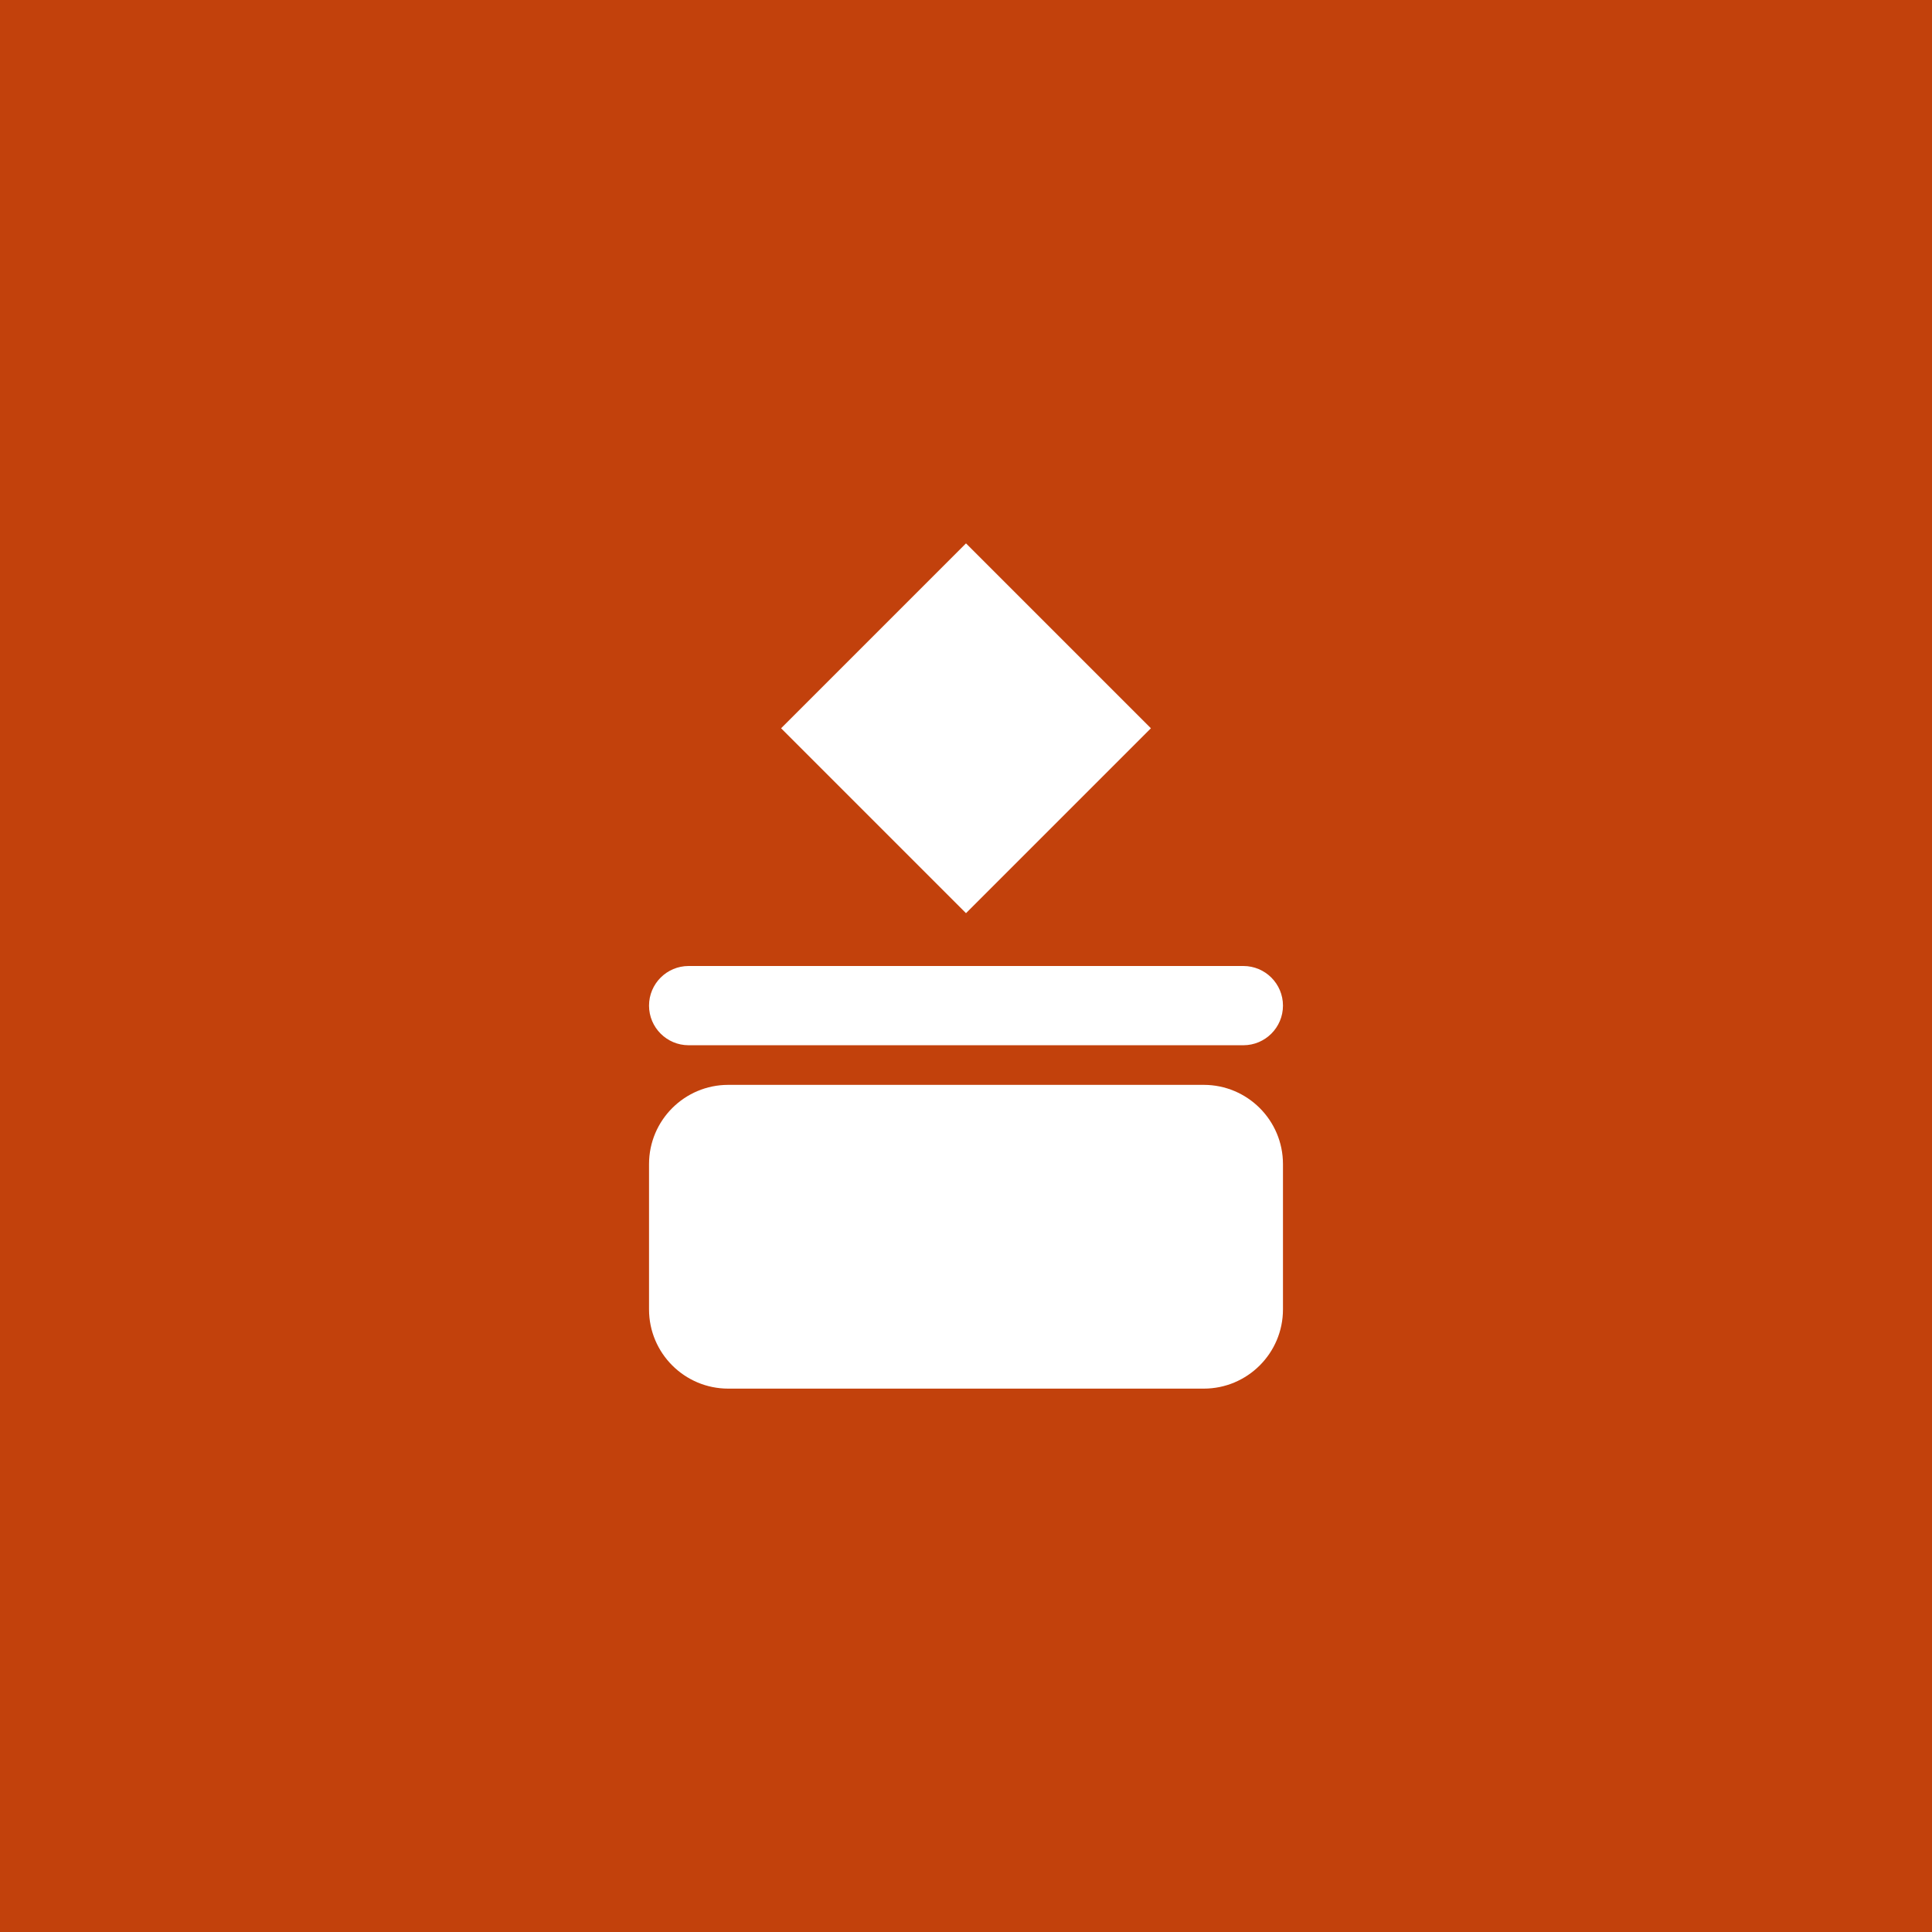
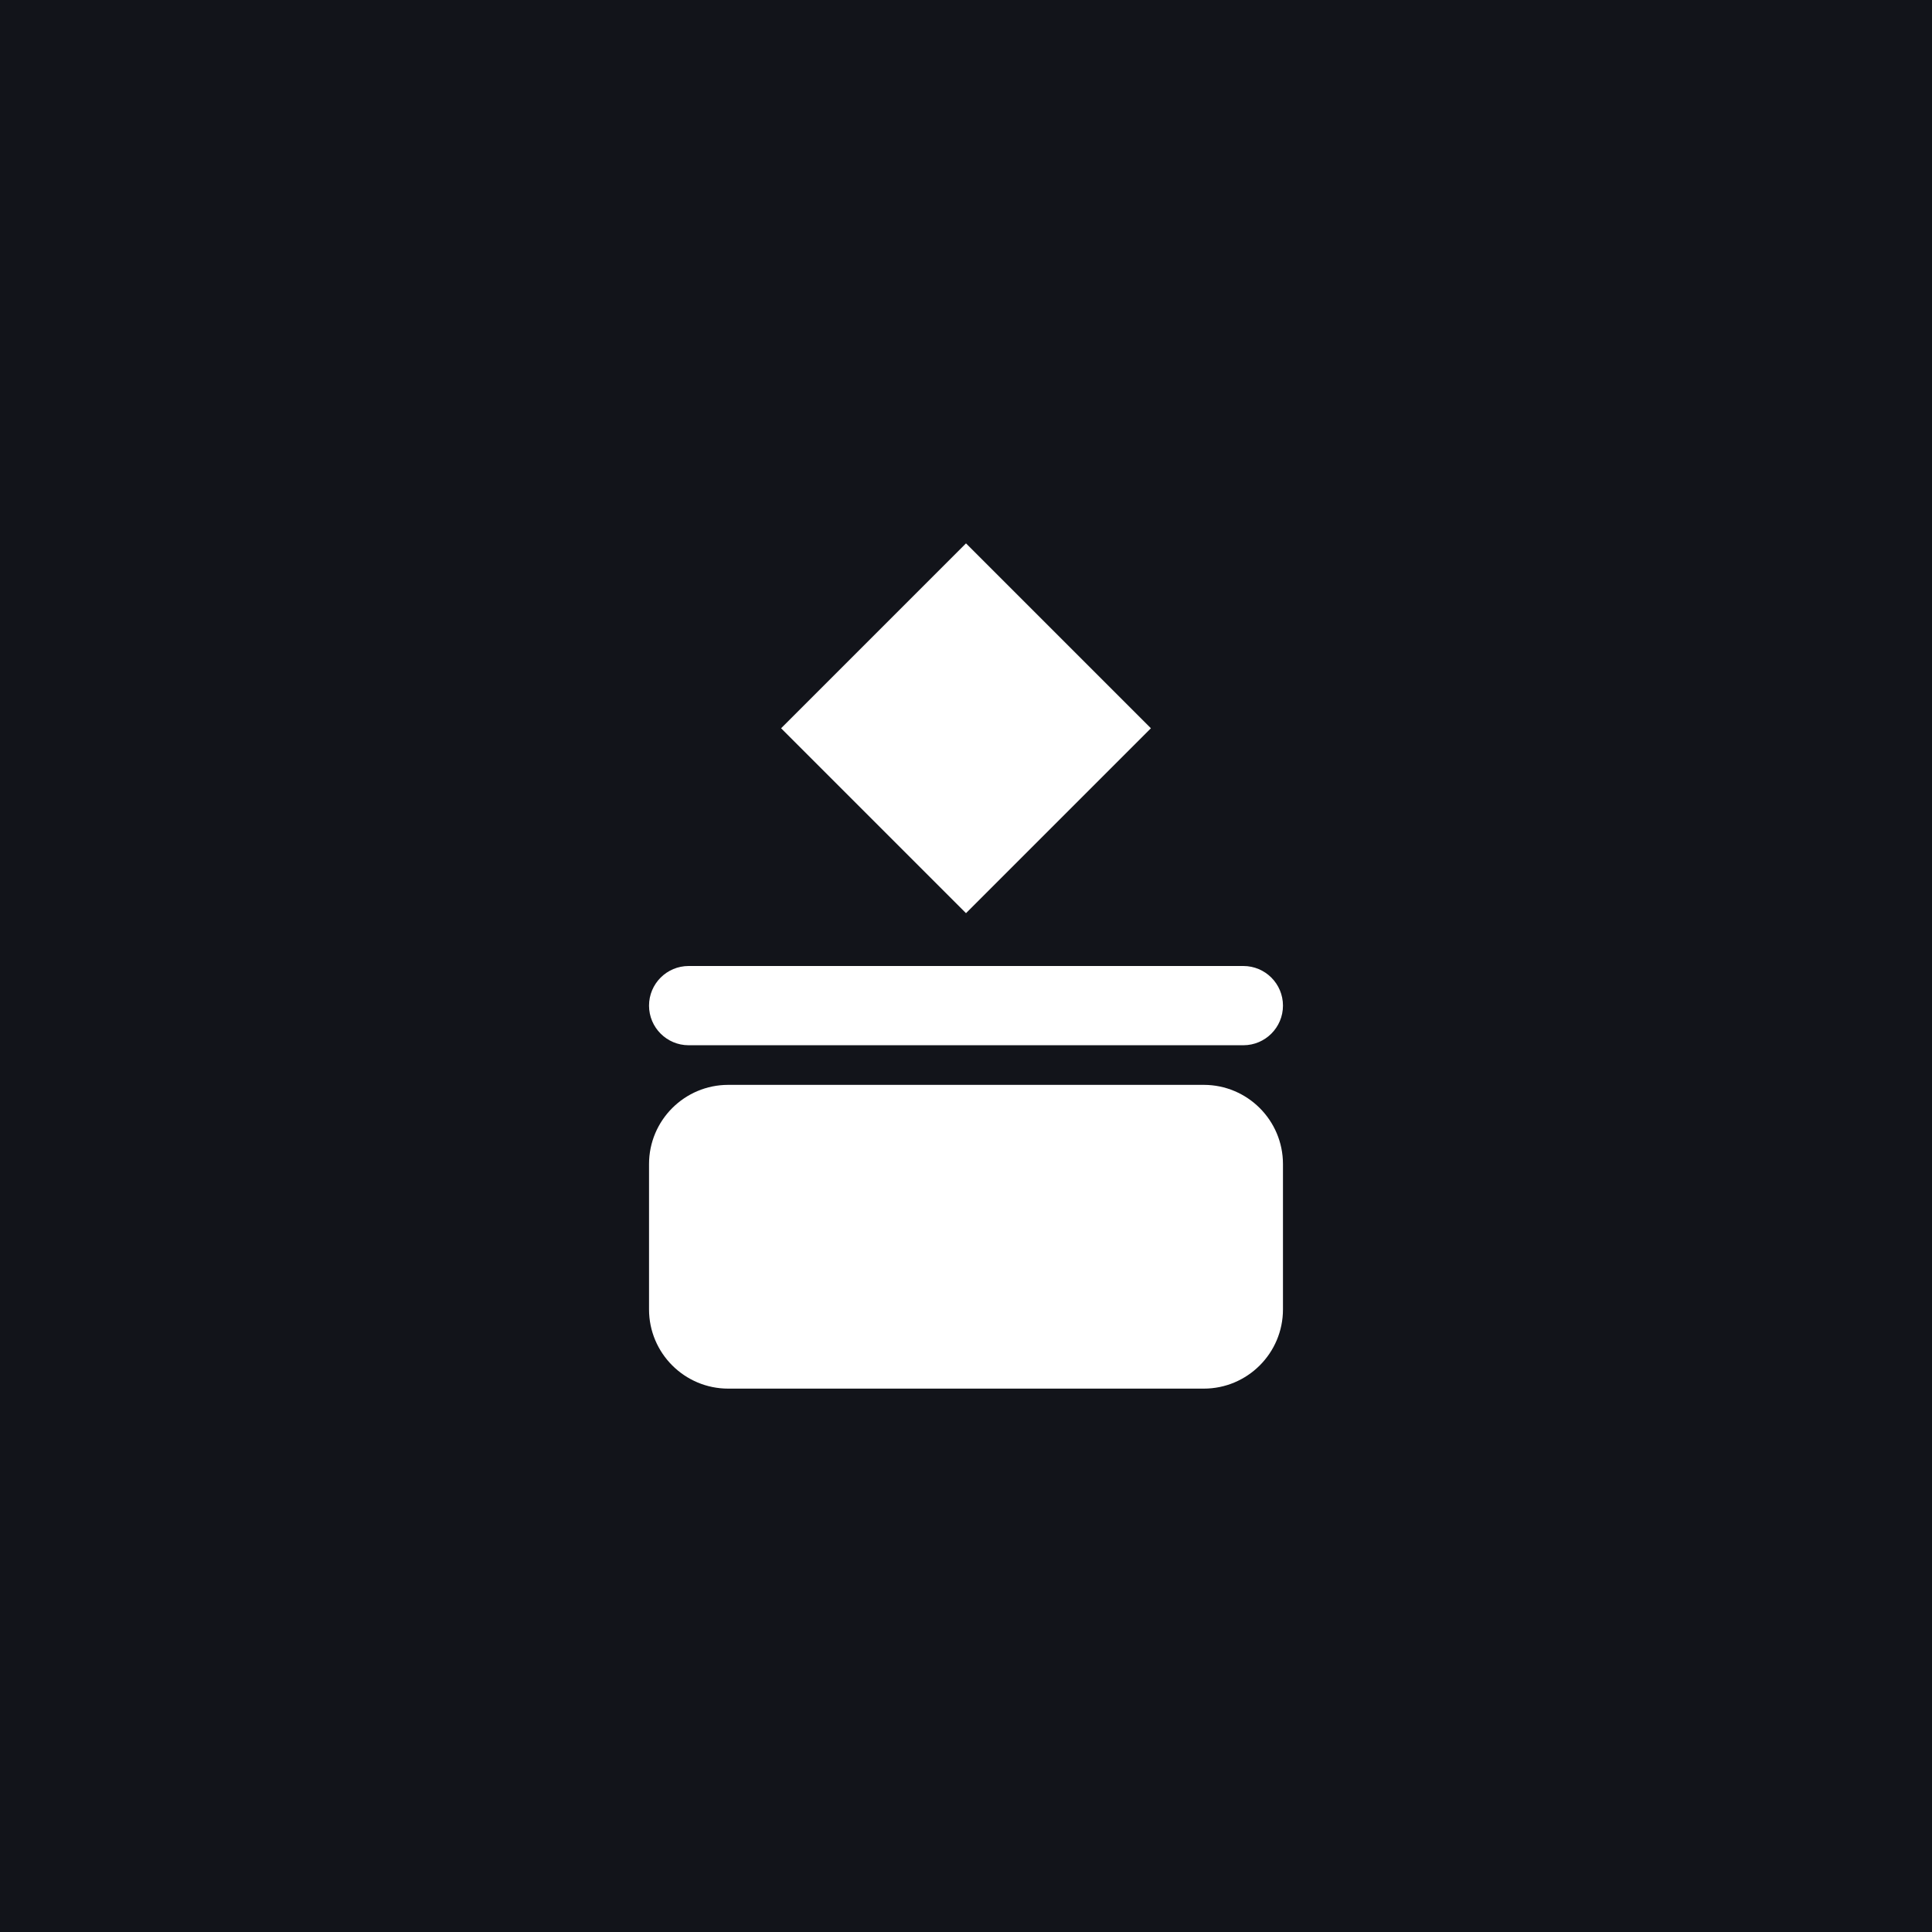
<svg xmlns="http://www.w3.org/2000/svg" width="512" height="512" viewBox="0 0 512 512" role="img" aria-label="Trove">
-   <rect width="512" height="512" fill="#c2410c" />
+   <rect width="512" height="512" fill="#12141a" />
  <g transform="translate(88,88) scale(7)" fill="#ffffff">
    <path d="M24 8 L31 15 L24 22 L17 15 Z" />
    <rect x="12" y="24" width="24" height="3" rx="1.5" />
    <rect x="12" y="28.5" width="24" height="11.5" rx="3" />
  </g>
</svg>
